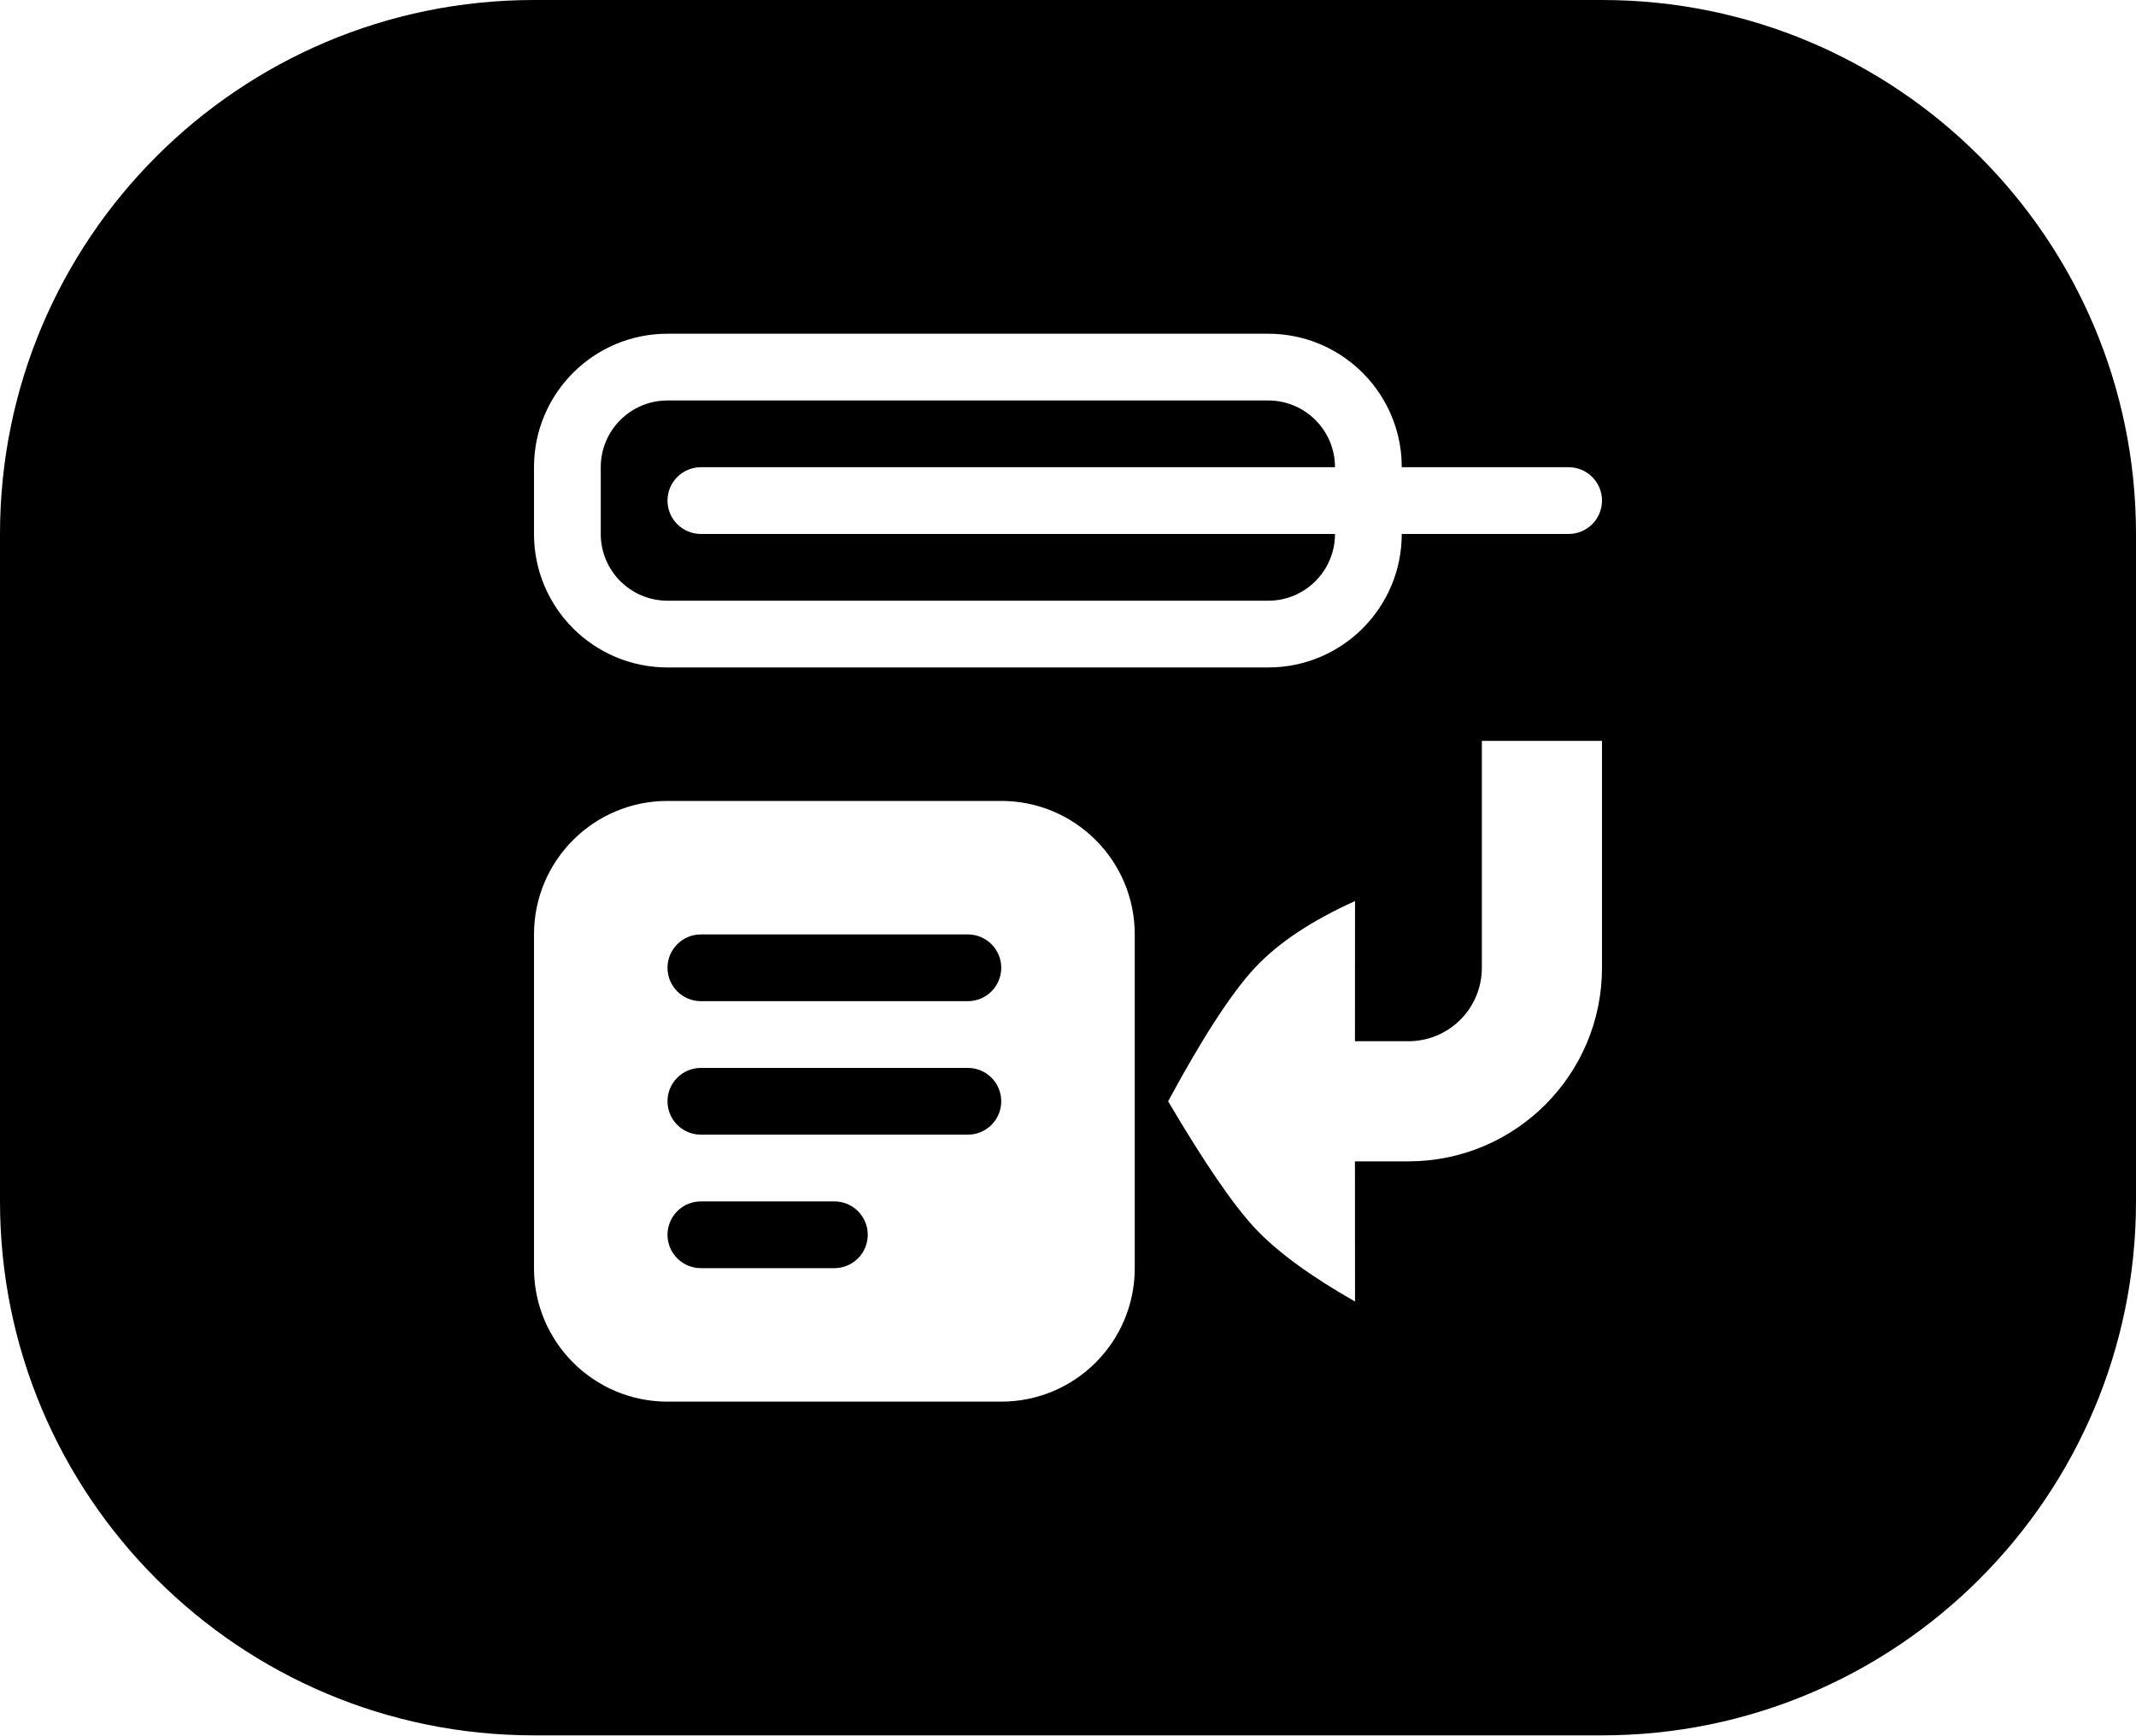
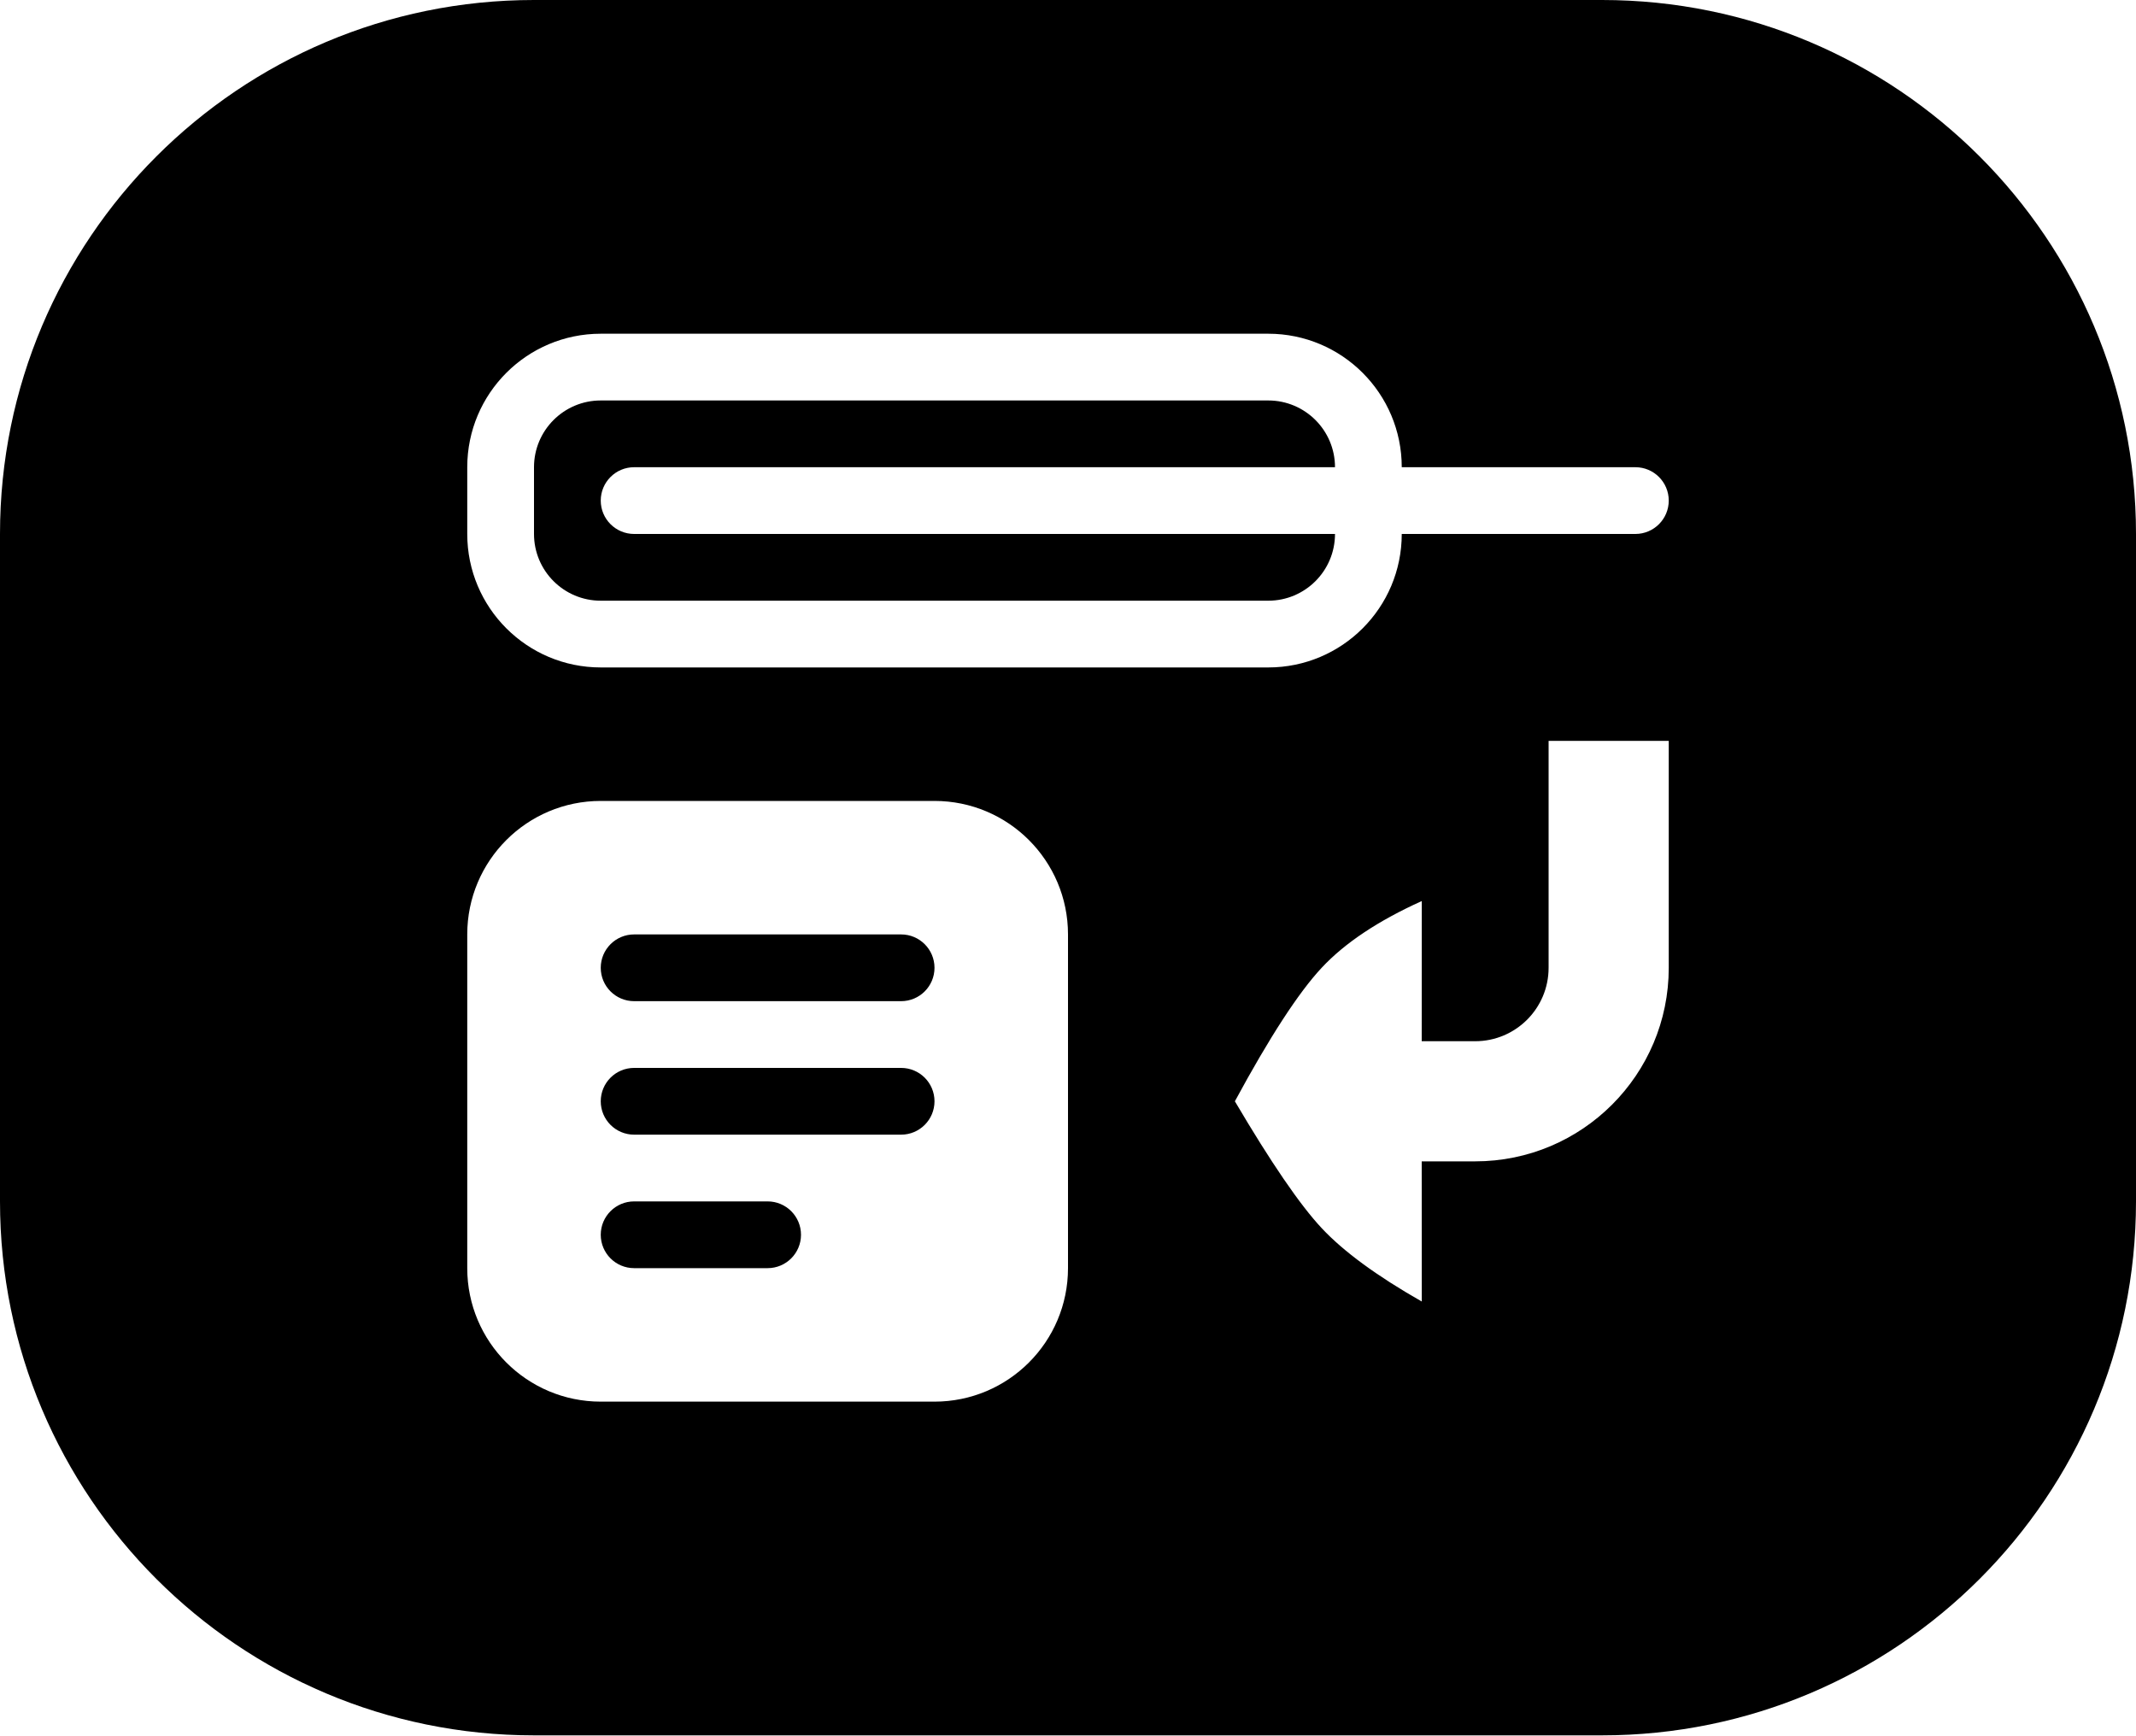
- <svg xmlns="http://www.w3.org/2000/svg" width="32px" height="26px" viewBox="0 0 32 26" version="1.1">
-   <g id="Icons" stroke="none" stroke-width="1" fill="none" fill-rule="evenodd">
-     <g id="画板" transform="translate(-760, -615)" fill="#000000">
-       <g id="icon-table-wrap" transform="translate(760, 615)">
-         <path d="M24,0 C28.418,8.11624501e-16 32,3.582 32,8 L32,18 C32,22.418 28.418,26 24,26 L8,26 C3.582,26 -1.0658141e-14,22.418 -1.0658141e-14,18 L-1.0658141e-14,8 C-1.0658141e-14,3.582 3.582,-8.11624501e-16 8,0 Z M15,12 L10,12 C8.895,12 8,12.895 8,14 L8,19 C8,20.105 8.895,21 10,21 L15,21 C16.105,21 17,20.105 17,19 L17,14 C17,12.895 16.105,12 15,12 Z M24,11.1 L22.2,11.1 L22.2,14.5 C22.2,15.108 21.708,15.6 21.1,15.6 L20.299,15.6 L20.3,13.5 C19.647,13.795 19.147,14.128 18.8,14.5 C18.453,14.872 18.019,15.539 17.5,16.5 C18.04,17.416 18.473,18.05 18.8,18.4 C19.127,18.75 19.627,19.117 20.3,19.5 L20.299,17.4 L21.1,17.4 C22.702,17.4 24,16.102 24,14.5 L24,11.1 Z M12.5,18 C12.776,18 13,18.224 13,18.5 C13,18.776 12.776,19 12.5,19 L10.5,19 C10.224,19 10,18.776 10,18.5 C10,18.224 10.224,18 10.5,18 Z M14.5,16 C14.776,16 15,16.224 15,16.5 C15,16.776 14.776,17 14.5,17 L10.5,17 C10.224,17 10,16.776 10,16.5 C10,16.224 10.224,16 10.5,16 Z M14.5,14 C14.776,14 15,14.224 15,14.5 C15,14.776 14.776,15 14.5,15 L10.5,15 C10.224,15 10,14.776 10,14.5 C10,14.224 10.224,14 10.5,14 Z M19,5 L10,5 C8.895,5 8,5.895 8,7 L8,8 C8,9.105 8.895,10 10,10 L19,10 C20.105,10 21,9.105 21,8 L23.5,8 C23.776,8 24,7.776 24,7.5 C24,7.224 23.776,7 23.5,7 L21,7 L20.995,6.851 C20.918,5.816 20.054,5 19,5 Z M19,6 C19.552,6 20,6.448 20,7 L10.5,7 C10.224,7 10,7.224 10,7.5 C10,7.776 10.224,8 10.5,8 L20,8 C20,8.552 19.552,9 19,9 L10,9 C9.448,9 9,8.552 9,8 L9,7 C9,6.448 9.448,6 10,6 Z" id="形状结合" />
-       </g>
-     </g>
-   </g>
+ <svg xmlns="http://www.w3.org/2000/svg" width="32" height="26" viewBox="0 0 32 26">
+   <path d="M24 0H8a8 8 0 0 0-8 8v10a8 8 0 0 0 8 8h16a8 8 0 0 0 8-8V8a8 8 0 0 0-8-8zm-5 5a2 2 0 0 1 2 2h3.5a.5.5 0 1 1 0 1H21a2 2 0 0 1-2 2H9a2 2 0 0 1-2-2V7a2 2 0 0 1 2-2h10zM9.5 8a.5.5 0 0 1 0-1H20a1 1 0 0 0-1-1H9a1 1 0 0 0-1 1v1a1 1 0 0 0 1 1h10a1 1 0 0 0 1-1H9.5zm4.5 4a2 2 0 0 1 2 2v5a2 2 0 0 1-2 2H9a2 2 0 0 1-2-2v-5a2 2 0 0 1 2-2h5zm11-.9v3.4a2.9 2.9 0 0 1-2.9 2.9h-.801l.001 2.1c-.673-.383-1.173-.75-1.5-1.1-.327-.35-.76-.984-1.3-1.9.52-.961.953-1.628 1.3-2 .347-.372.847-.705 1.5-1l-.001 2.1h.801a1.1 1.1 0 0 0 1.1-1.1v-3.4H25zM11.5 18h-2a.5.5 0 1 0 0 1h2a.5.5 0 1 0 0-1zm2-2h-4a.5.5 0 1 0 0 1h4a.5.5 0 1 0 0-1zm0-2h-4a.5.5 0 1 0 0 1h4a.5.5 0 1 0 0-1z" fill="#000" fill-rule="evenodd" />
</svg>
